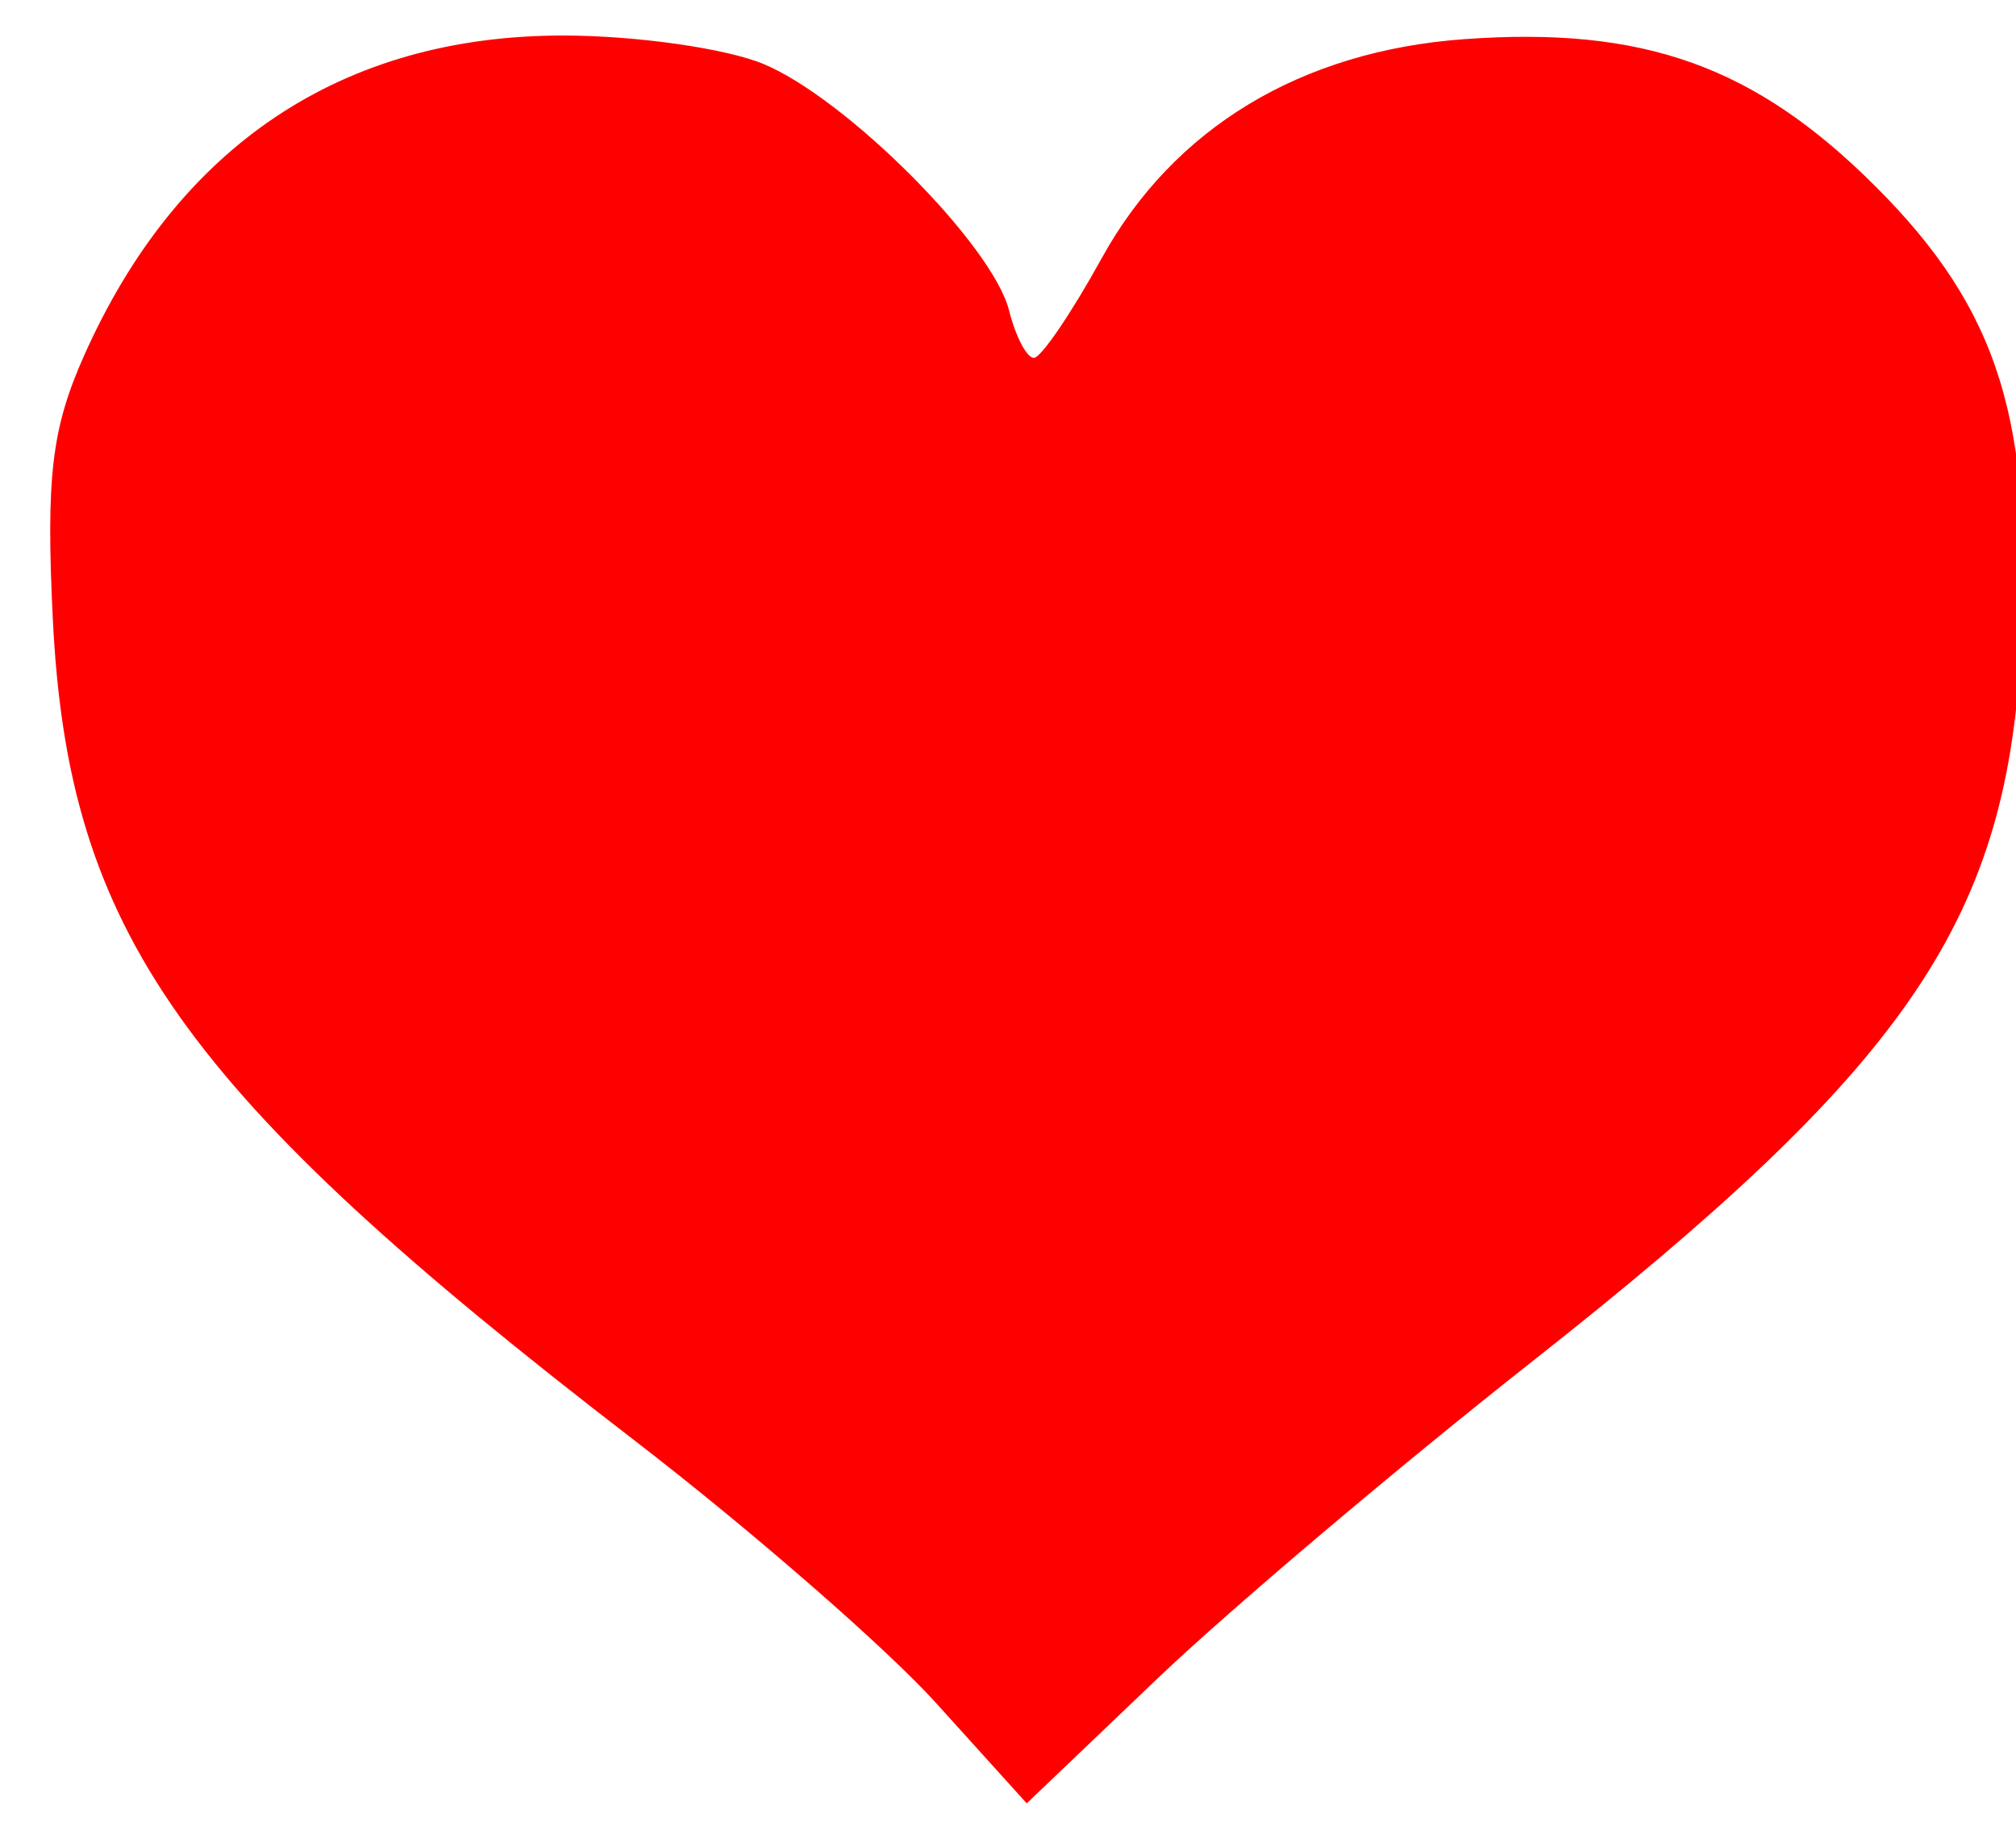
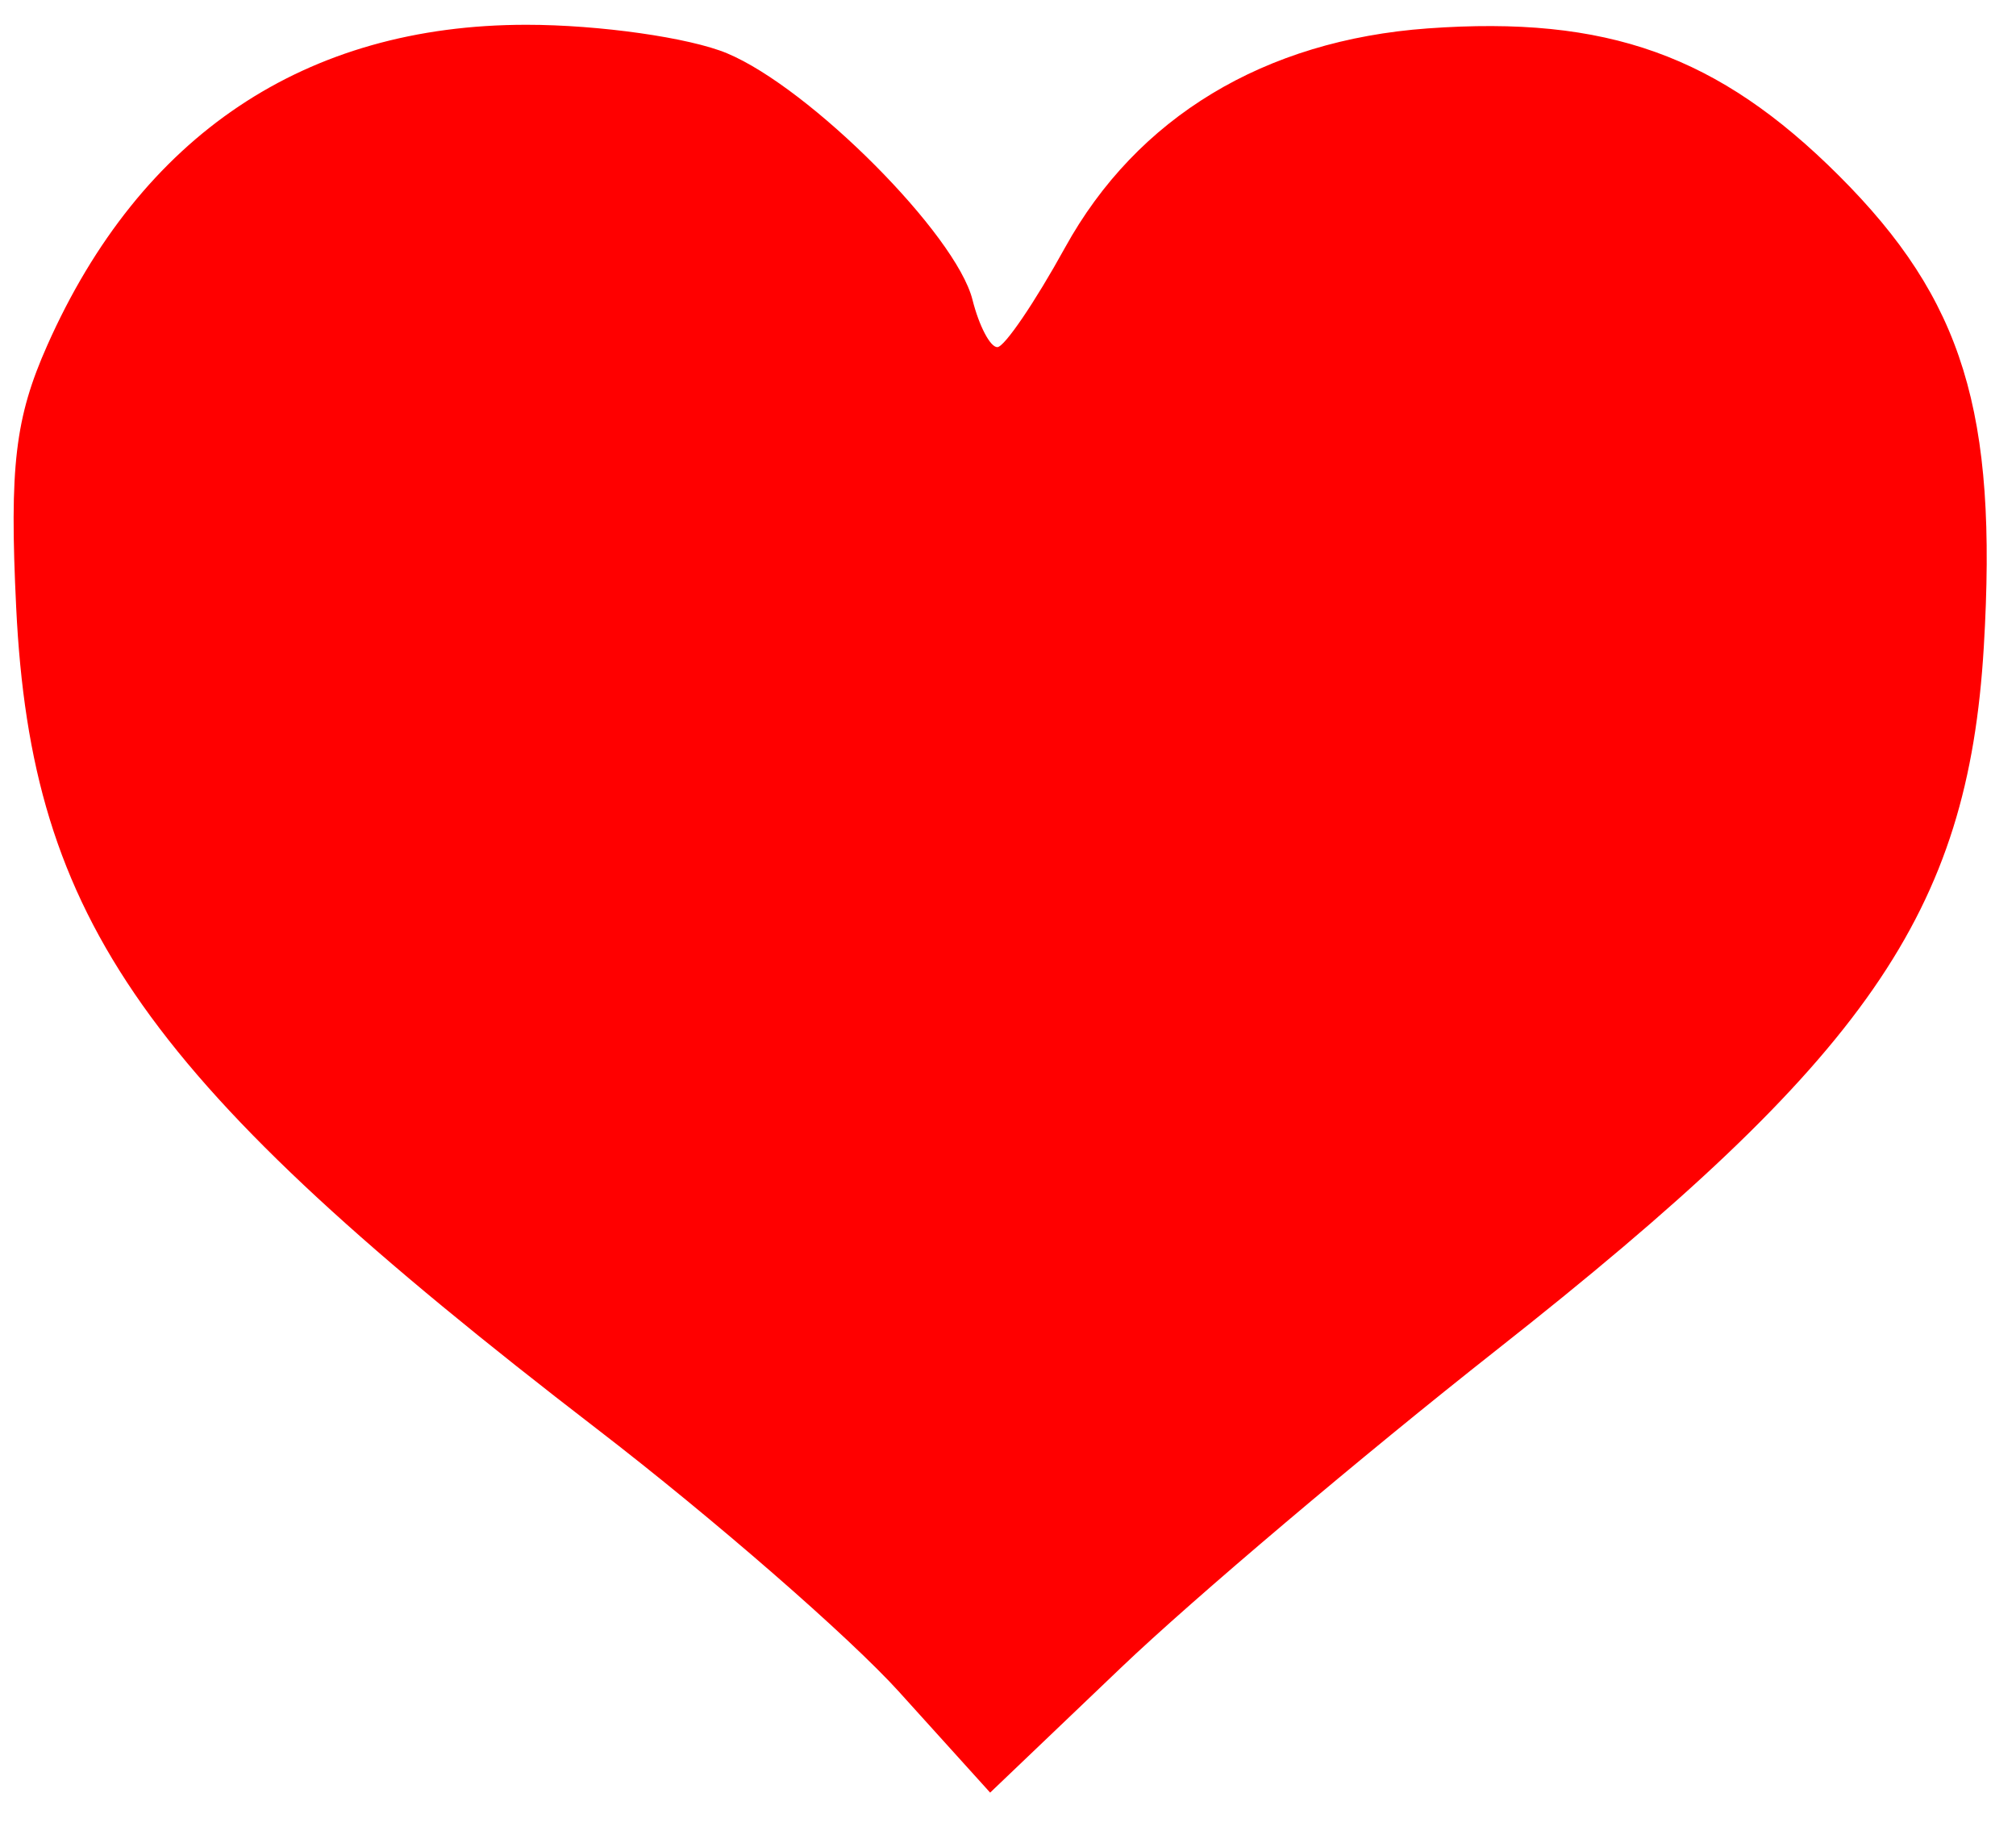
- <svg xmlns="http://www.w3.org/2000/svg" id="svg4136" version="1.1" width="125" height="113.75" viewBox="0 0 125 113.75">
-   <defs id="defs4140" />
-   <path id="path4146" style="fill:#ff0000" d="m 58.037,105.565 c -3.094,-3.421 -11.531,-10.764 -18.75,-16.316 C 11.224,67.663 4.218,57.758 3.273,38.332 c -0.426,-8.746 -0.068,-11.769 1.923,-16.25 C 10.993,9.035 21.206,2.202 34.911,2.202 c 4.514,0 10.112,0.796 12.44,1.769 5.162,2.157 14.201,11.232 15.216,15.277 0.408,1.625 1.103,2.947 1.544,2.937 0.441,-0.01 2.329,-2.787 4.195,-6.171 4.455,-8.079 12.359,-12.854 22.488,-13.587 11.119,-0.804 18.018,1.665 25.491,9.124 7.712,7.697 9.857,14.668 8.988,29.211 -0.986,16.506 -7.203,25.471 -30.239,43.609 -8.317,6.549 -18.778,15.396 -23.247,19.662 l -8.125,7.755 -5.625,-6.221 z" />
+ <svg xmlns="http://www.w3.org/2000/svg" id="svg2" version="1.1" width="125" height="113.75" viewBox="0 0 125 113.75">
+   <defs id="defs6" />
+   <path style="fill:#ff0000" d="m 55.768,104.899 c -3.094,-3.421 -11.531,-10.764 -18.75,-16.316 C 8.954,66.996 1.949,57.092 1.004,37.666 0.578,28.92 0.936,25.897 2.927,21.416 8.724,8.369 18.937,1.536 32.642,1.536 c 4.514,0 10.112,0.796 12.44,1.769 5.162,2.157 14.201,11.232 15.216,15.277 0.408,1.625 1.103,2.947 1.544,2.937 0.441,-0.01 2.329,-2.787 4.195,-6.171 4.455,-8.079 12.359,-12.854 22.488,-13.587 11.119,-0.804 18.018,1.665 25.491,9.124 7.712,7.697 9.857,14.668 8.988,29.211 -0.986,16.506 -7.203,25.471 -30.239,43.609 -8.317,6.549 -18.778,15.396 -23.247,19.662 l -8.125,7.755 -5.625,-6.221 z" id="path4138" />
</svg>
